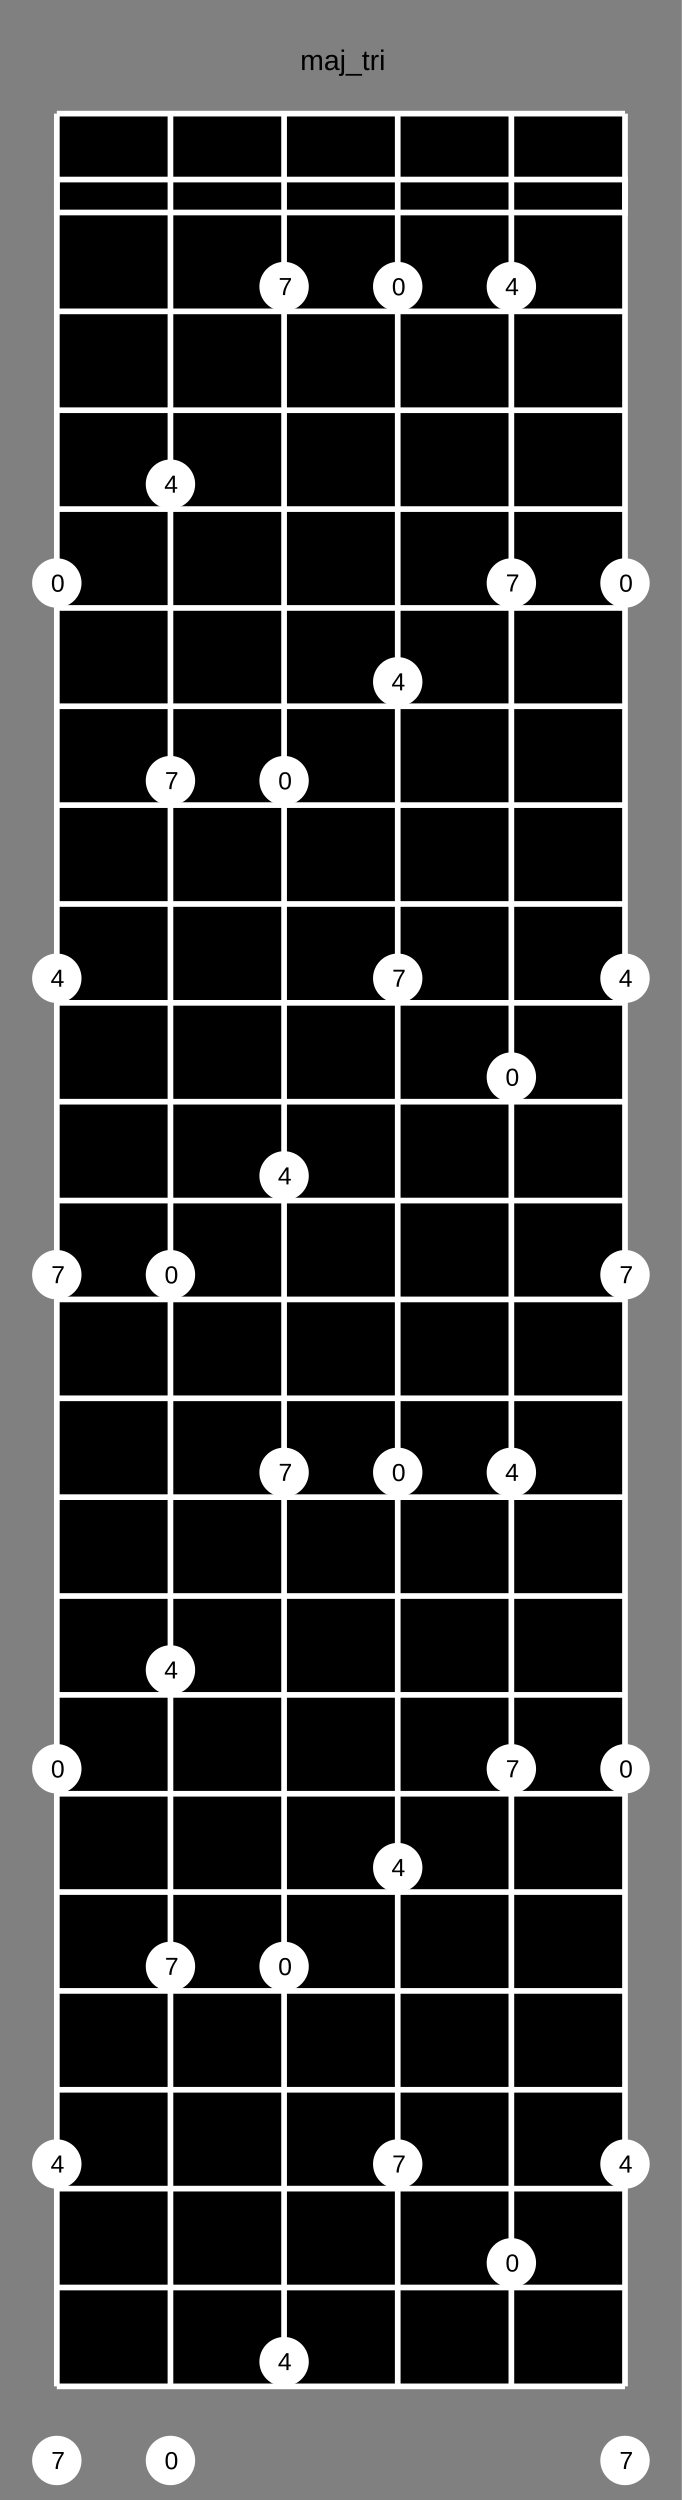
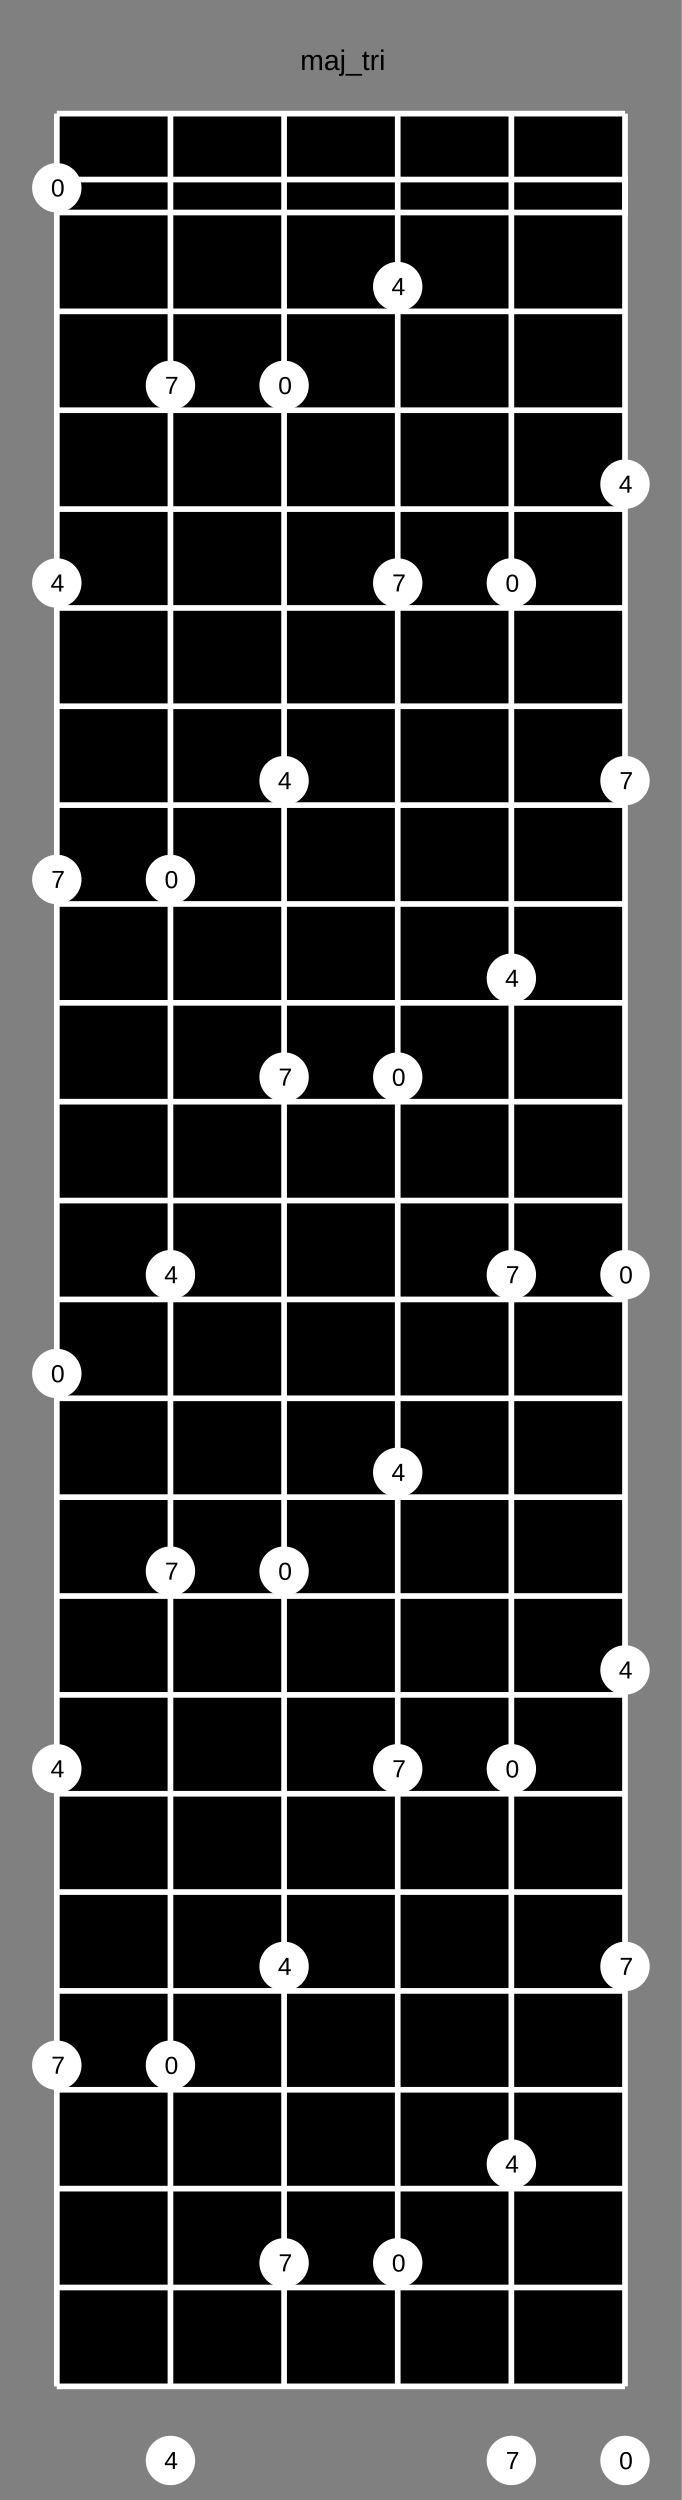
<svg xmlns="http://www.w3.org/2000/svg" xmlns:xlink="http://www.w3.org/1999/xlink" width="240pt" height="880pt" viewBox="0 0 240 880" version="1.1">
  <defs>
    <g>
      <symbol overflow="visible" id="glyph0-0">
        <path style="stroke:none;" d="M 1 -6.875 L 6.5 -6.875 L 6.5 0 L 1 0 Z M 1.375 -6.516 L 1.375 -0.375 L 6.125 -0.375 L 6.125 -6.516 Z M 1.375 -6.516 " />
      </symbol>
      <symbol overflow="visible" id="glyph0-1">
        <path style="stroke:none;" d="M 3.75 0 L 3.75 -3.344 C 3.75 -3.852 3.676 -4.207 3.531 -4.406 C 3.395 -4.602 3.145 -4.703 2.781 -4.703 C 2.406 -4.703 2.109 -4.555 1.891 -4.266 C 1.672 -3.984 1.562 -3.582 1.562 -3.062 L 1.562 0 L 0.688 0 L 0.688 -4.156 C 0.688 -4.77 0.68 -5.145 0.672 -5.281 L 1.5 -5.281 C 1.5 -5.27 1.5 -5.227 1.5 -5.156 C 1.508 -5.082 1.516 -5 1.516 -4.906 C 1.523 -4.812 1.531 -4.633 1.531 -4.375 L 1.547 -4.375 C 1.734 -4.75 1.945 -5.008 2.188 -5.156 C 2.438 -5.301 2.738 -5.375 3.094 -5.375 C 3.488 -5.375 3.801 -5.297 4.031 -5.141 C 4.27 -4.984 4.438 -4.727 4.531 -4.375 L 4.547 -4.375 C 4.723 -4.727 4.941 -4.984 5.203 -5.141 C 5.461 -5.297 5.773 -5.375 6.141 -5.375 C 6.672 -5.375 7.055 -5.227 7.297 -4.938 C 7.547 -4.656 7.672 -4.18 7.672 -3.516 L 7.672 0 L 6.797 0 L 6.797 -3.344 C 6.797 -3.852 6.723 -4.207 6.578 -4.406 C 6.441 -4.602 6.191 -4.703 5.828 -4.703 C 5.453 -4.703 5.156 -4.555 4.938 -4.266 C 4.727 -3.984 4.625 -3.582 4.625 -3.062 L 4.625 0 Z M 3.75 0 " />
      </symbol>
      <symbol overflow="visible" id="glyph0-2">
        <path style="stroke:none;" d="M 2.016 0.094 C 1.484 0.094 1.082 -0.047 0.812 -0.328 C 0.551 -0.609 0.422 -0.988 0.422 -1.469 C 0.422 -2.02 0.598 -2.441 0.953 -2.734 C 1.316 -3.023 1.898 -3.18 2.703 -3.203 L 3.891 -3.219 L 3.891 -3.516 C 3.891 -3.941 3.797 -4.25 3.609 -4.438 C 3.43 -4.625 3.148 -4.719 2.766 -4.719 C 2.367 -4.719 2.078 -4.648 1.891 -4.516 C 1.711 -4.379 1.609 -4.164 1.578 -3.875 L 0.656 -3.953 C 0.812 -4.898 1.52 -5.375 2.781 -5.375 C 3.445 -5.375 3.945 -5.223 4.281 -4.922 C 4.613 -4.617 4.781 -4.18 4.781 -3.609 L 4.781 -1.328 C 4.781 -1.066 4.812 -0.867 4.875 -0.734 C 4.945 -0.609 5.082 -0.547 5.281 -0.547 C 5.363 -0.547 5.457 -0.555 5.562 -0.578 L 5.562 -0.031 C 5.344 0.02 5.117 0.047 4.891 0.047 C 4.555 0.047 4.316 -0.035 4.172 -0.203 C 4.023 -0.379 3.941 -0.648 3.922 -1.016 L 3.891 -1.016 C 3.672 -0.609 3.41 -0.32 3.109 -0.156 C 2.805 0.008 2.441 0.094 2.016 0.094 Z M 2.219 -0.562 C 2.539 -0.562 2.828 -0.633 3.078 -0.781 C 3.328 -0.926 3.523 -1.125 3.672 -1.375 C 3.816 -1.633 3.891 -1.898 3.891 -2.172 L 3.891 -2.609 L 2.938 -2.594 C 2.52 -2.582 2.203 -2.535 1.984 -2.453 C 1.773 -2.379 1.613 -2.258 1.5 -2.094 C 1.383 -1.938 1.328 -1.723 1.328 -1.453 C 1.328 -1.172 1.406 -0.953 1.562 -0.797 C 1.719 -0.641 1.938 -0.562 2.219 -0.562 Z M 2.219 -0.562 " />
      </symbol>
      <symbol overflow="visible" id="glyph0-3">
        <path style="stroke:none;" d="M 0.672 -6.406 L 0.672 -7.25 L 1.547 -7.25 L 1.547 -6.406 Z M 1.547 0.656 C 1.547 1.156 1.445 1.516 1.25 1.734 C 1.062 1.961 0.77 2.078 0.375 2.078 C 0.125 2.078 -0.082 2.062 -0.25 2.031 L -0.25 1.359 L 0.062 1.375 C 0.281 1.375 0.438 1.316 0.531 1.203 C 0.625 1.086 0.672 0.859 0.672 0.516 L 0.672 -5.281 L 1.547 -5.281 Z M 1.547 0.656 " />
      </symbol>
      <symbol overflow="visible" id="glyph0-4">
        <path style="stroke:none;" d="M -0.156 1.984 L -0.156 1.359 L 5.672 1.359 L 5.672 1.984 Z M -0.156 1.984 " />
      </symbol>
      <symbol overflow="visible" id="glyph0-5">
        <path style="stroke:none;" d="M 2.703 -0.047 C 2.41 0.035 2.113 0.078 1.812 0.078 C 1.113 0.078 0.766 -0.32 0.766 -1.125 L 0.766 -4.641 L 0.156 -4.641 L 0.156 -5.281 L 0.797 -5.281 L 1.062 -6.469 L 1.641 -6.469 L 1.641 -5.281 L 2.625 -5.281 L 2.625 -4.641 L 1.641 -4.641 L 1.641 -1.312 C 1.641 -1.051 1.68 -0.867 1.766 -0.766 C 1.848 -0.672 1.992 -0.625 2.203 -0.625 C 2.316 -0.625 2.484 -0.645 2.703 -0.688 Z M 2.703 -0.047 " />
      </symbol>
      <symbol overflow="visible" id="glyph0-6">
        <path style="stroke:none;" d="M 0.688 0 L 0.688 -4.047 C 0.688 -4.422 0.68 -4.832 0.672 -5.281 L 1.5 -5.281 C 1.52 -4.688 1.531 -4.328 1.531 -4.203 L 1.547 -4.203 C 1.691 -4.66 1.852 -4.969 2.031 -5.125 C 2.219 -5.289 2.477 -5.375 2.812 -5.375 C 2.926 -5.375 3.047 -5.359 3.172 -5.328 L 3.172 -4.531 C 3.047 -4.562 2.891 -4.578 2.703 -4.578 C 2.336 -4.578 2.055 -4.422 1.859 -4.109 C 1.672 -3.797 1.578 -3.344 1.578 -2.75 L 1.578 0 Z M 0.688 0 " />
      </symbol>
      <symbol overflow="visible" id="glyph0-7">
        <path style="stroke:none;" d="M 0.672 -6.406 L 0.672 -7.25 L 1.547 -7.25 L 1.547 -6.406 Z M 0.672 0 L 0.672 -5.281 L 1.547 -5.281 L 1.547 0 Z M 0.672 0 " />
      </symbol>
      <symbol overflow="visible" id="glyph1-0">
        <path style="stroke:none;" d="M 0.875 -5.984 L 5.656 -5.984 L 5.656 0 L 0.875 0 Z M 1.188 -5.672 L 1.188 -0.328 L 5.328 -0.328 L 5.328 -5.672 Z M 1.188 -5.672 " />
      </symbol>
      <symbol overflow="visible" id="glyph1-1">
        <path style="stroke:none;" d="M 4.5 -3 C 4.5 -2 4.32 -1.234 3.969 -0.703 C 3.613 -0.18 3.094 0.078 2.406 0.078 C 1.719 0.078 1.203 -0.18 0.859 -0.703 C 0.516 -1.223 0.344 -1.988 0.344 -3 C 0.344 -4.02 0.508 -4.785 0.844 -5.297 C 1.176 -5.816 1.707 -6.078 2.438 -6.078 C 3.145 -6.078 3.664 -5.816 4 -5.297 C 4.332 -4.773 4.5 -4.008 4.5 -3 Z M 3.719 -3 C 3.719 -3.863 3.617 -4.488 3.422 -4.875 C 3.223 -5.258 2.895 -5.453 2.438 -5.453 C 1.969 -5.453 1.629 -5.258 1.422 -4.875 C 1.211 -4.5 1.109 -3.875 1.109 -3 C 1.109 -2.145 1.211 -1.52 1.422 -1.125 C 1.629 -0.738 1.961 -0.547 2.422 -0.547 C 2.867 -0.547 3.195 -0.742 3.406 -1.141 C 3.613 -1.547 3.719 -2.164 3.719 -3 Z M 3.719 -3 " />
      </symbol>
      <symbol overflow="visible" id="glyph1-2">
        <path style="stroke:none;" d="M 3.75 -1.359 L 3.75 0 L 3.016 0 L 3.016 -1.359 L 0.203 -1.359 L 0.203 -1.953 L 2.938 -5.984 L 3.75 -5.984 L 3.75 -1.953 L 4.578 -1.953 L 4.578 -1.359 Z M 3.016 -5.125 C 3.016 -5.102 2.977 -5.023 2.906 -4.891 C 2.832 -4.766 2.773 -4.676 2.734 -4.625 L 1.203 -2.359 L 0.969 -2.047 L 0.906 -1.953 L 3.016 -1.953 Z M 3.016 -5.125 " />
      </symbol>
      <symbol overflow="visible" id="glyph1-3">
        <path style="stroke:none;" d="M 4.406 -5.375 C 3.789 -4.438 3.359 -3.703 3.109 -3.172 C 2.859 -2.641 2.664 -2.113 2.531 -1.594 C 2.406 -1.082 2.344 -0.551 2.344 0 L 1.547 0 C 1.547 -0.758 1.707 -1.562 2.031 -2.406 C 2.363 -3.258 2.906 -4.238 3.656 -5.344 L 0.453 -5.344 L 0.453 -5.984 L 4.406 -5.984 Z M 4.406 -5.375 " />
      </symbol>
    </g>
  </defs>
  <g id="surface56">
    <path style=" stroke:none;fill-rule:nonzero;fill:rgb(50%,50%,50%);fill-opacity:1;" d="M 0 0 L 240 0 L 240 880 L 0 880 Z M 0 0 " />
    <g style="fill:rgb(0%,0%,0%);fill-opacity:1;">
      <use xlink:href="#glyph0-1" x="105.668" y="24.66" />
      <use xlink:href="#glyph0-2" x="113.998" y="24.66" />
      <use xlink:href="#glyph0-3" x="119.56" y="24.66" />
      <use xlink:href="#glyph0-4" x="121.781" y="24.66" />
      <use xlink:href="#glyph0-5" x="127.343" y="24.66" />
      <use xlink:href="#glyph0-6" x="130.121" y="24.66" />
      <use xlink:href="#glyph0-7" x="133.451" y="24.66" />
    </g>
    <path style=" stroke:none;fill-rule:nonzero;fill:rgb(0%,0%,0%);fill-opacity:1;" d="M 20 40 L 220 40 L 220 840 L 20 840 Z M 20 40 " />
    <path style="fill:none;stroke-width:0.01;stroke-linecap:butt;stroke-linejoin:miter;stroke:rgb(100%,100%,100%);stroke-opacity:1;stroke-miterlimit:10;" d="M 0 0.116 L 1 0.116 L 1 0.174 L 0 0.174 Z M 0 0 L 1 0 M 0 0.174 L 1 0.174 M 0 0.348 L 1 0.348 M 0 0.522 L 1 0.522 M 0 0.696 L 1 0.696 M 0 0.87 L 1 0.87 M 0 1.043 L 1 1.043 M 0 1.217 L 1 1.217 M 0 1.391 L 1 1.391 M 0 1.565 L 1 1.565 M 0 1.739 L 1 1.739 M 0 1.913 L 1 1.913 M 0 2.087 L 1 2.087 M 0 2.261 L 1 2.261 M 0 2.435 L 1 2.435 M 0 2.609 L 1 2.609 M 0 2.783 L 1 2.783 M 0 2.957 L 1 2.957 M 0 3.13 L 1 3.13 M 0 3.304 L 1 3.304 M 0 3.478 L 1 3.478 M 0 3.652 L 1 3.652 M 0 3.826 L 1 3.826 M 0 4 L 1 4 " transform="matrix(200,0,0,200,20,40)" />
    <path style="fill:none;stroke-width:0.01;stroke-linecap:butt;stroke-linejoin:miter;stroke:rgb(100%,100%,100%);stroke-opacity:1;stroke-miterlimit:10;" d="M 0 0 L 0 4 M 0.2 0 L 0.2 4 M 0.4 0 L 0.4 4 M 0.6 0 L 0.6 4 M 0.8 0 L 0.8 4 M 1 0 L 1 4 " transform="matrix(200,0,0,200,20,40)" />
-     <path style=" stroke:none;fill-rule:nonzero;fill:rgb(100%,100%,100%);fill-opacity:1;" d="M 28.695 205.219 C 28.695 210.02 24.801 213.914 20 213.914 C 15.199 213.914 11.305 210.02 11.305 205.219 C 11.305 200.414 15.199 196.523 20 196.523 C 24.801 196.523 28.695 200.414 28.695 205.219 " />
-     <g style="fill:rgb(0%,0%,0%);fill-opacity:1;">
-       <use xlink:href="#glyph1-1" x="17.922" y="208.297" />
-     </g>
-     <path style=" stroke:none;fill-rule:nonzero;fill:rgb(100%,100%,100%);fill-opacity:1;" d="M 22.758 208.297 L 28.695 622.609 C 28.695 627.41 24.801 631.305 20 631.305 C 15.199 631.305 11.305 627.41 11.305 622.609 C 11.305 617.805 15.199 613.914 20 613.914 C 24.801 613.914 28.695 617.805 28.695 622.609 " />
-     <g style="fill:rgb(0%,0%,0%);fill-opacity:1;">
-       <use xlink:href="#glyph1-1" x="17.922" y="625.688" />
-     </g>
-     <path style=" stroke:none;fill-rule:nonzero;fill:rgb(100%,100%,100%);fill-opacity:1;" d="M 22.758 625.688 L 68.695 448.695 C 68.695 453.5 64.801 457.391 60 457.391 C 55.199 457.391 51.305 453.5 51.305 448.695 C 51.305 443.895 55.199 440 60 440 C 64.801 440 68.695 443.895 68.695 448.695 " />
-     <g style="fill:rgb(0%,0%,0%);fill-opacity:1;">
-       <use xlink:href="#glyph1-1" x="57.922" y="451.773" />
-     </g>
-     <path style=" stroke:none;fill-rule:nonzero;fill:rgb(100%,100%,100%);fill-opacity:1;" d="M 62.758 451.773 L 68.695 866.086 C 68.695 870.891 64.801 874.781 60 874.781 C 55.199 874.781 51.305 870.891 51.305 866.086 C 51.305 861.285 55.199 857.391 60 857.391 C 64.801 857.391 68.695 861.285 68.695 866.086 " />
-     <g style="fill:rgb(0%,0%,0%);fill-opacity:1;">
-       <use xlink:href="#glyph1-1" x="57.922" y="869.164" />
-     </g>
-     <path style=" stroke:none;fill-rule:nonzero;fill:rgb(100%,100%,100%);fill-opacity:1;" d="M 62.758 869.164 L 108.695 274.781 C 108.695 279.586 104.801 283.477 100 283.477 C 95.199 283.477 91.305 279.586 91.305 274.781 C 91.305 269.98 95.199 266.086 100 266.086 C 104.801 266.086 108.695 269.98 108.695 274.781 " />
-     <g style="fill:rgb(0%,0%,0%);fill-opacity:1;">
-       <use xlink:href="#glyph1-1" x="97.922" y="277.859" />
-     </g>
-     <path style=" stroke:none;fill-rule:nonzero;fill:rgb(100%,100%,100%);fill-opacity:1;" d="M 102.758 277.859 L 108.695 692.176 C 108.695 696.977 104.801 700.871 100 700.871 C 95.199 700.871 91.305 696.977 91.305 692.176 C 91.305 687.371 95.199 683.477 100 683.477 C 104.801 683.477 108.695 687.371 108.695 692.176 " />
-     <g style="fill:rgb(0%,0%,0%);fill-opacity:1;">
-       <use xlink:href="#glyph1-1" x="97.922" y="695.254" />
-     </g>
-     <path style=" stroke:none;fill-rule:nonzero;fill:rgb(100%,100%,100%);fill-opacity:1;" d="M 102.758 695.254 L 148.695 100.871 C 148.695 105.672 144.801 109.566 140 109.566 C 135.199 109.566 131.305 105.672 131.305 100.871 C 131.305 96.066 135.199 92.176 140 92.176 C 144.801 92.176 148.695 96.066 148.695 100.871 " />
-     <g style="fill:rgb(0%,0%,0%);fill-opacity:1;">
-       <use xlink:href="#glyph1-1" x="137.922" y="103.949" />
-     </g>
-     <path style=" stroke:none;fill-rule:nonzero;fill:rgb(100%,100%,100%);fill-opacity:1;" d="M 142.758 103.949 L 148.695 518.262 C 148.695 523.062 144.801 526.957 140 526.957 C 135.199 526.957 131.305 523.062 131.305 518.262 C 131.305 513.457 135.199 509.566 140 509.566 C 144.801 509.566 148.695 513.457 148.695 518.262 " />
-     <g style="fill:rgb(0%,0%,0%);fill-opacity:1;">
-       <use xlink:href="#glyph1-1" x="137.922" y="521.34" />
-     </g>
-     <path style=" stroke:none;fill-rule:nonzero;fill:rgb(100%,100%,100%);fill-opacity:1;" d="M 142.758 521.34 L 188.695 379.129 C 188.695 383.934 184.801 387.824 180 387.824 C 175.199 387.824 171.305 383.934 171.305 379.129 C 171.305 374.328 175.199 370.434 180 370.434 C 184.801 370.434 188.695 374.328 188.695 379.129 " />
-     <g style="fill:rgb(0%,0%,0%);fill-opacity:1;">
-       <use xlink:href="#glyph1-1" x="177.922" y="382.207" />
-     </g>
-     <path style=" stroke:none;fill-rule:nonzero;fill:rgb(100%,100%,100%);fill-opacity:1;" d="M 182.758 382.207 L 188.695 796.523 C 188.695 801.324 184.801 805.219 180 805.219 C 175.199 805.219 171.305 801.324 171.305 796.523 C 171.305 791.719 175.199 787.824 180 787.824 C 184.801 787.824 188.695 791.719 188.695 796.523 " />
-     <g style="fill:rgb(0%,0%,0%);fill-opacity:1;">
-       <use xlink:href="#glyph1-1" x="177.922" y="799.602" />
-     </g>
-     <path style=" stroke:none;fill-rule:nonzero;fill:rgb(100%,100%,100%);fill-opacity:1;" d="M 182.758 799.602 L 228.695 205.219 C 228.695 210.02 224.801 213.914 220 213.914 C 215.199 213.914 211.305 210.02 211.305 205.219 C 211.305 200.414 215.199 196.523 220 196.523 C 224.801 196.523 228.695 200.414 228.695 205.219 " />
-     <g style="fill:rgb(0%,0%,0%);fill-opacity:1;">
-       <use xlink:href="#glyph1-1" x="217.922" y="208.297" />
-     </g>
-     <path style=" stroke:none;fill-rule:nonzero;fill:rgb(100%,100%,100%);fill-opacity:1;" d="M 222.758 208.297 L 228.695 622.609 C 228.695 627.41 224.801 631.305 220 631.305 C 215.199 631.305 211.305 627.41 211.305 622.609 C 211.305 617.805 215.199 613.914 220 613.914 C 224.801 613.914 228.695 617.805 228.695 622.609 " />
-     <g style="fill:rgb(0%,0%,0%);fill-opacity:1;">
-       <use xlink:href="#glyph1-1" x="217.922" y="625.688" />
-     </g>
-     <path style=" stroke:none;fill-rule:nonzero;fill:rgb(100%,100%,100%);fill-opacity:1;" d="M 222.758 625.688 L 28.695 344.348 C 28.695 349.148 24.801 353.043 20 353.043 C 15.199 353.043 11.305 349.148 11.305 344.348 C 11.305 339.547 15.199 335.652 20 335.652 C 24.801 335.652 28.695 339.547 28.695 344.348 " />
-     <g style="fill:rgb(0%,0%,0%);fill-opacity:1;">
-       <use xlink:href="#glyph1-2" x="17.809" y="347.34" />
-     </g>
-     <path style=" stroke:none;fill-rule:nonzero;fill:rgb(100%,100%,100%);fill-opacity:1;" d="M 22.645 347.34 L 28.695 761.738 C 28.695 766.543 24.801 770.434 20 770.434 C 15.199 770.434 11.305 766.543 11.305 761.738 C 11.305 756.938 15.199 753.043 20 753.043 C 24.801 753.043 28.695 756.938 28.695 761.738 " />
-     <g style="fill:rgb(0%,0%,0%);fill-opacity:1;">
-       <use xlink:href="#glyph1-2" x="17.809" y="764.73" />
-     </g>
-     <path style=" stroke:none;fill-rule:nonzero;fill:rgb(100%,100%,100%);fill-opacity:1;" d="M 22.645 764.73 L 68.695 170.434 C 68.695 175.238 64.801 179.129 60 179.129 C 55.199 179.129 51.305 175.238 51.305 170.434 C 51.305 165.633 55.199 161.738 60 161.738 C 64.801 161.738 68.695 165.633 68.695 170.434 " />
-     <g style="fill:rgb(0%,0%,0%);fill-opacity:1;">
-       <use xlink:href="#glyph1-2" x="57.809" y="173.426" />
-     </g>
-     <path style=" stroke:none;fill-rule:nonzero;fill:rgb(100%,100%,100%);fill-opacity:1;" d="M 62.645 173.426 L 68.695 587.824 C 68.695 592.629 64.801 596.523 60 596.523 C 55.199 596.523 51.305 592.629 51.305 587.824 C 51.305 583.023 55.199 579.129 60 579.129 C 64.801 579.129 68.695 583.023 68.695 587.824 " />
-     <g style="fill:rgb(0%,0%,0%);fill-opacity:1;">
-       <use xlink:href="#glyph1-2" x="57.809" y="590.816" />
-     </g>
-     <path style=" stroke:none;fill-rule:nonzero;fill:rgb(100%,100%,100%);fill-opacity:1;" d="M 62.645 590.816 L 108.695 413.914 C 108.695 418.715 104.801 422.609 100 422.609 C 95.199 422.609 91.305 418.715 91.305 413.914 C 91.305 409.109 95.199 405.219 100 405.219 C 104.801 405.219 108.695 409.109 108.695 413.914 " />
-     <g style="fill:rgb(0%,0%,0%);fill-opacity:1;">
-       <use xlink:href="#glyph1-2" x="97.809" y="416.906" />
-     </g>
-     <path style=" stroke:none;fill-rule:nonzero;fill:rgb(100%,100%,100%);fill-opacity:1;" d="M 102.645 416.906 L 108.695 831.305 C 108.695 836.105 104.801 840 100 840 C 95.199 840 91.305 836.105 91.305 831.305 C 91.305 826.5 95.199 822.609 100 822.609 C 104.801 822.609 108.695 826.5 108.695 831.305 " />
-     <g style="fill:rgb(0%,0%,0%);fill-opacity:1;">
-       <use xlink:href="#glyph1-2" x="97.809" y="834.297" />
-     </g>
-     <path style=" stroke:none;fill-rule:nonzero;fill:rgb(100%,100%,100%);fill-opacity:1;" d="M 102.645 834.297 L 148.695 240 C 148.695 244.801 144.801 248.695 140 248.695 C 135.199 248.695 131.305 244.801 131.305 240 C 131.305 235.199 135.199 231.305 140 231.305 C 144.801 231.305 148.695 235.199 148.695 240 " />
-     <g style="fill:rgb(0%,0%,0%);fill-opacity:1;">
-       <use xlink:href="#glyph1-2" x="137.809" y="242.992" />
-     </g>
-     <path style=" stroke:none;fill-rule:nonzero;fill:rgb(100%,100%,100%);fill-opacity:1;" d="M 142.645 242.992 L 148.695 657.391 C 148.695 662.195 144.801 666.086 140 666.086 C 135.199 666.086 131.305 662.195 131.305 657.391 C 131.305 652.59 135.199 648.695 140 648.695 C 144.801 648.695 148.695 652.59 148.695 657.391 " />
-     <g style="fill:rgb(0%,0%,0%);fill-opacity:1;">
-       <use xlink:href="#glyph1-2" x="137.809" y="660.383" />
-     </g>
-     <path style=" stroke:none;fill-rule:nonzero;fill:rgb(100%,100%,100%);fill-opacity:1;" d="M 142.645 660.383 L 188.695 100.871 C 188.695 105.672 184.801 109.566 180 109.566 C 175.199 109.566 171.305 105.672 171.305 100.871 C 171.305 96.066 175.199 92.176 180 92.176 C 184.801 92.176 188.695 96.066 188.695 100.871 " />
-     <g style="fill:rgb(0%,0%,0%);fill-opacity:1;">
-       <use xlink:href="#glyph1-2" x="177.809" y="103.859" />
-     </g>
-     <path style=" stroke:none;fill-rule:nonzero;fill:rgb(100%,100%,100%);fill-opacity:1;" d="M 182.645 103.859 L 188.695 518.262 C 188.695 523.062 184.801 526.957 180 526.957 C 175.199 526.957 171.305 523.062 171.305 518.262 C 171.305 513.457 175.199 509.566 180 509.566 C 184.801 509.566 188.695 513.457 188.695 518.262 " />
-     <g style="fill:rgb(0%,0%,0%);fill-opacity:1;">
-       <use xlink:href="#glyph1-2" x="177.809" y="521.254" />
-     </g>
-     <path style=" stroke:none;fill-rule:nonzero;fill:rgb(100%,100%,100%);fill-opacity:1;" d="M 182.645 521.254 L 228.695 344.348 C 228.695 349.148 224.801 353.043 220 353.043 C 215.199 353.043 211.305 349.148 211.305 344.348 C 211.305 339.547 215.199 335.652 220 335.652 C 224.801 335.652 228.695 339.547 228.695 344.348 " />
-     <g style="fill:rgb(0%,0%,0%);fill-opacity:1;">
-       <use xlink:href="#glyph1-2" x="217.809" y="347.34" />
-     </g>
-     <path style=" stroke:none;fill-rule:nonzero;fill:rgb(100%,100%,100%);fill-opacity:1;" d="M 222.645 347.34 L 228.695 761.738 C 228.695 766.543 224.801 770.434 220 770.434 C 215.199 770.434 211.305 766.543 211.305 761.738 C 211.305 756.938 215.199 753.043 220 753.043 C 224.801 753.043 228.695 756.938 228.695 761.738 " />
-     <g style="fill:rgb(0%,0%,0%);fill-opacity:1;">
-       <use xlink:href="#glyph1-2" x="217.809" y="764.73" />
-     </g>
-     <path style=" stroke:none;fill-rule:nonzero;fill:rgb(100%,100%,100%);fill-opacity:1;" d="M 222.645 764.73 L 28.695 448.695 C 28.695 453.5 24.801 457.391 20 457.391 C 15.199 457.391 11.305 453.5 11.305 448.695 C 11.305 443.895 15.199 440 20 440 C 24.801 440 28.695 443.895 28.695 448.695 " />
-     <g style="fill:rgb(0%,0%,0%);fill-opacity:1;">
-       <use xlink:href="#glyph1-3" x="18.023" y="451.688" />
-     </g>
-     <path style=" stroke:none;fill-rule:nonzero;fill:rgb(100%,100%,100%);fill-opacity:1;" d="M 22.859 451.688 L 28.695 866.086 C 28.695 870.891 24.801 874.781 20 874.781 C 15.199 874.781 11.305 870.891 11.305 866.086 C 11.305 861.285 15.199 857.391 20 857.391 C 24.801 857.391 28.695 861.285 28.695 866.086 " />
-     <g style="fill:rgb(0%,0%,0%);fill-opacity:1;">
-       <use xlink:href="#glyph1-3" x="18.023" y="869.078" />
-     </g>
-     <path style=" stroke:none;fill-rule:nonzero;fill:rgb(100%,100%,100%);fill-opacity:1;" d="M 22.859 869.078 L 68.695 274.781 C 68.695 279.586 64.801 283.477 60 283.477 C 55.199 283.477 51.305 279.586 51.305 274.781 C 51.305 269.98 55.199 266.086 60 266.086 C 64.801 266.086 68.695 269.98 68.695 274.781 " />
-     <g style="fill:rgb(0%,0%,0%);fill-opacity:1;">
-       <use xlink:href="#glyph1-3" x="58.023" y="277.773" />
-     </g>
-     <path style=" stroke:none;fill-rule:nonzero;fill:rgb(100%,100%,100%);fill-opacity:1;" d="M 62.859 277.773 L 68.695 692.176 C 68.695 696.977 64.801 700.871 60 700.871 C 55.199 700.871 51.305 696.977 51.305 692.176 C 51.305 687.371 55.199 683.477 60 683.477 C 64.801 683.477 68.695 687.371 68.695 692.176 " />
-     <g style="fill:rgb(0%,0%,0%);fill-opacity:1;">
-       <use xlink:href="#glyph1-3" x="58.023" y="695.164" />
-     </g>
-     <path style=" stroke:none;fill-rule:nonzero;fill:rgb(100%,100%,100%);fill-opacity:1;" d="M 62.859 695.164 L 108.695 100.871 C 108.695 105.672 104.801 109.566 100 109.566 C 95.199 109.566 91.305 105.672 91.305 100.871 C 91.305 96.066 95.199 92.176 100 92.176 C 104.801 92.176 108.695 96.066 108.695 100.871 " />
-     <g style="fill:rgb(0%,0%,0%);fill-opacity:1;">
-       <use xlink:href="#glyph1-3" x="98.023" y="103.859" />
-     </g>
-     <path style=" stroke:none;fill-rule:nonzero;fill:rgb(100%,100%,100%);fill-opacity:1;" d="M 102.859 103.859 L 108.695 518.262 C 108.695 523.062 104.801 526.957 100 526.957 C 95.199 526.957 91.305 523.062 91.305 518.262 C 91.305 513.457 95.199 509.566 100 509.566 C 104.801 509.566 108.695 513.457 108.695 518.262 " />
-     <g style="fill:rgb(0%,0%,0%);fill-opacity:1;">
-       <use xlink:href="#glyph1-3" x="98.023" y="521.254" />
-     </g>
-     <path style=" stroke:none;fill-rule:nonzero;fill:rgb(100%,100%,100%);fill-opacity:1;" d="M 102.859 521.254 L 148.695 344.348 C 148.695 349.148 144.801 353.043 140 353.043 C 135.199 353.043 131.305 349.148 131.305 344.348 C 131.305 339.547 135.199 335.652 140 335.652 C 144.801 335.652 148.695 339.547 148.695 344.348 " />
-     <g style="fill:rgb(0%,0%,0%);fill-opacity:1;">
-       <use xlink:href="#glyph1-3" x="138.023" y="347.34" />
-     </g>
-     <path style=" stroke:none;fill-rule:nonzero;fill:rgb(100%,100%,100%);fill-opacity:1;" d="M 142.859 347.34 L 148.695 761.738 C 148.695 766.543 144.801 770.434 140 770.434 C 135.199 770.434 131.305 766.543 131.305 761.738 C 131.305 756.938 135.199 753.043 140 753.043 C 144.801 753.043 148.695 756.938 148.695 761.738 " />
-     <g style="fill:rgb(0%,0%,0%);fill-opacity:1;">
-       <use xlink:href="#glyph1-3" x="138.023" y="764.73" />
-     </g>
-     <path style=" stroke:none;fill-rule:nonzero;fill:rgb(100%,100%,100%);fill-opacity:1;" d="M 142.859 764.73 L 188.695 205.219 C 188.695 210.02 184.801 213.914 180 213.914 C 175.199 213.914 171.305 210.02 171.305 205.219 C 171.305 200.414 175.199 196.523 180 196.523 C 184.801 196.523 188.695 200.414 188.695 205.219 " />
-     <g style="fill:rgb(0%,0%,0%);fill-opacity:1;">
-       <use xlink:href="#glyph1-3" x="178.023" y="208.207" />
-     </g>
-     <path style=" stroke:none;fill-rule:nonzero;fill:rgb(100%,100%,100%);fill-opacity:1;" d="M 182.859 208.207 L 188.695 622.609 C 188.695 627.41 184.801 631.305 180 631.305 C 175.199 631.305 171.305 627.41 171.305 622.609 C 171.305 617.805 175.199 613.914 180 613.914 C 184.801 613.914 188.695 617.805 188.695 622.609 " />
-     <g style="fill:rgb(0%,0%,0%);fill-opacity:1;">
-       <use xlink:href="#glyph1-3" x="178.023" y="625.602" />
-     </g>
-     <path style=" stroke:none;fill-rule:nonzero;fill:rgb(100%,100%,100%);fill-opacity:1;" d="M 182.859 625.602 L 228.695 448.695 C 228.695 453.5 224.801 457.391 220 457.391 C 215.199 457.391 211.305 453.5 211.305 448.695 C 211.305 443.895 215.199 440 220 440 C 224.801 440 228.695 443.895 228.695 448.695 " />
-     <g style="fill:rgb(0%,0%,0%);fill-opacity:1;">
-       <use xlink:href="#glyph1-3" x="218.023" y="451.688" />
-     </g>
-     <path style=" stroke:none;fill-rule:nonzero;fill:rgb(100%,100%,100%);fill-opacity:1;" d="M 222.859 451.688 L 228.695 866.086 C 228.695 870.891 224.801 874.781 220 874.781 C 215.199 874.781 211.305 870.891 211.305 866.086 C 211.305 861.285 215.199 857.391 220 857.391 C 224.801 857.391 228.695 861.285 228.695 866.086 " />
-     <g style="fill:rgb(0%,0%,0%);fill-opacity:1;">
-       <use xlink:href="#glyph1-3" x="218.023" y="869.078" />
+     <path style=" stroke:none;fill-rule:nonzero;fill:rgb(100%,100%,100%);fill-opacity:1;" d="M 28.695 66.086 C 28.695 70.891 24.801 74.781 20 74.781 C 15.199 74.781 11.305 70.891 11.305 66.086 C 11.305 61.285 15.199 57.391 20 57.391 C 24.801 57.391 28.695 61.285 28.695 66.086 " />
+     <g style="fill:rgb(0%,0%,0%);fill-opacity:1;">
+       <use xlink:href="#glyph1-1" x="17.922" y="69.164" />
+     </g>
+     <path style=" stroke:none;fill-rule:nonzero;fill:rgb(100%,100%,100%);fill-opacity:1;" d="M 22.758 69.164 L 28.695 483.477 C 28.695 488.281 24.801 492.176 20 492.176 C 15.199 492.176 11.305 488.281 11.305 483.477 C 11.305 478.676 15.199 474.781 20 474.781 C 24.801 474.781 28.695 478.676 28.695 483.477 " />
+     <g style="fill:rgb(0%,0%,0%);fill-opacity:1;">
+       <use xlink:href="#glyph1-1" x="17.922" y="486.555" />
+     </g>
+     <path style=" stroke:none;fill-rule:nonzero;fill:rgb(100%,100%,100%);fill-opacity:1;" d="M 22.758 486.555 L 68.695 309.566 C 68.695 314.367 64.801 318.262 60 318.262 C 55.199 318.262 51.305 314.367 51.305 309.566 C 51.305 304.762 55.199 300.871 60 300.871 C 64.801 300.871 68.695 304.762 68.695 309.566 " />
+     <g style="fill:rgb(0%,0%,0%);fill-opacity:1;">
+       <use xlink:href="#glyph1-1" x="57.922" y="312.645" />
+     </g>
+     <path style=" stroke:none;fill-rule:nonzero;fill:rgb(100%,100%,100%);fill-opacity:1;" d="M 62.758 312.645 L 68.695 726.957 C 68.695 731.758 64.801 735.652 60 735.652 C 55.199 735.652 51.305 731.758 51.305 726.957 C 51.305 722.152 55.199 718.262 60 718.262 C 64.801 718.262 68.695 722.152 68.695 726.957 " />
+     <g style="fill:rgb(0%,0%,0%);fill-opacity:1;">
+       <use xlink:href="#glyph1-1" x="57.922" y="730.035" />
+     </g>
+     <path style=" stroke:none;fill-rule:nonzero;fill:rgb(100%,100%,100%);fill-opacity:1;" d="M 62.758 730.035 L 108.695 135.652 C 108.695 140.453 104.801 144.348 100 144.348 C 95.199 144.348 91.305 140.453 91.305 135.652 C 91.305 130.852 95.199 126.957 100 126.957 C 104.801 126.957 108.695 130.852 108.695 135.652 " />
+     <g style="fill:rgb(0%,0%,0%);fill-opacity:1;">
+       <use xlink:href="#glyph1-1" x="97.922" y="138.73" />
+     </g>
+     <path style=" stroke:none;fill-rule:nonzero;fill:rgb(100%,100%,100%);fill-opacity:1;" d="M 102.758 138.73 L 108.695 553.043 C 108.695 557.848 104.801 561.738 100 561.738 C 95.199 561.738 91.305 557.848 91.305 553.043 C 91.305 548.242 95.199 544.348 100 544.348 C 104.801 544.348 108.695 548.242 108.695 553.043 " />
+     <g style="fill:rgb(0%,0%,0%);fill-opacity:1;">
+       <use xlink:href="#glyph1-1" x="97.922" y="556.121" />
+     </g>
+     <path style=" stroke:none;fill-rule:nonzero;fill:rgb(100%,100%,100%);fill-opacity:1;" d="M 102.758 556.121 L 148.695 379.129 C 148.695 383.934 144.801 387.824 140 387.824 C 135.199 387.824 131.305 383.934 131.305 379.129 C 131.305 374.328 135.199 370.434 140 370.434 C 144.801 370.434 148.695 374.328 148.695 379.129 " />
+     <g style="fill:rgb(0%,0%,0%);fill-opacity:1;">
+       <use xlink:href="#glyph1-1" x="137.922" y="382.207" />
+     </g>
+     <path style=" stroke:none;fill-rule:nonzero;fill:rgb(100%,100%,100%);fill-opacity:1;" d="M 142.758 382.207 L 148.695 796.523 C 148.695 801.324 144.801 805.219 140 805.219 C 135.199 805.219 131.305 801.324 131.305 796.523 C 131.305 791.719 135.199 787.824 140 787.824 C 144.801 787.824 148.695 791.719 148.695 796.523 " />
+     <g style="fill:rgb(0%,0%,0%);fill-opacity:1;">
+       <use xlink:href="#glyph1-1" x="137.922" y="799.602" />
+     </g>
+     <path style=" stroke:none;fill-rule:nonzero;fill:rgb(100%,100%,100%);fill-opacity:1;" d="M 142.758 799.602 L 188.695 205.219 C 188.695 210.02 184.801 213.914 180 213.914 C 175.199 213.914 171.305 210.02 171.305 205.219 C 171.305 200.414 175.199 196.523 180 196.523 C 184.801 196.523 188.695 200.414 188.695 205.219 " />
+     <g style="fill:rgb(0%,0%,0%);fill-opacity:1;">
+       <use xlink:href="#glyph1-1" x="177.922" y="208.297" />
+     </g>
+     <path style=" stroke:none;fill-rule:nonzero;fill:rgb(100%,100%,100%);fill-opacity:1;" d="M 182.758 208.297 L 188.695 622.609 C 188.695 627.41 184.801 631.305 180 631.305 C 175.199 631.305 171.305 627.41 171.305 622.609 C 171.305 617.805 175.199 613.914 180 613.914 C 184.801 613.914 188.695 617.805 188.695 622.609 " />
+     <g style="fill:rgb(0%,0%,0%);fill-opacity:1;">
+       <use xlink:href="#glyph1-1" x="177.922" y="625.688" />
+     </g>
+     <path style=" stroke:none;fill-rule:nonzero;fill:rgb(100%,100%,100%);fill-opacity:1;" d="M 182.758 625.688 L 228.695 448.695 C 228.695 453.5 224.801 457.391 220 457.391 C 215.199 457.391 211.305 453.5 211.305 448.695 C 211.305 443.895 215.199 440 220 440 C 224.801 440 228.695 443.895 228.695 448.695 " />
+     <g style="fill:rgb(0%,0%,0%);fill-opacity:1;">
+       <use xlink:href="#glyph1-1" x="217.922" y="451.773" />
+     </g>
+     <path style=" stroke:none;fill-rule:nonzero;fill:rgb(100%,100%,100%);fill-opacity:1;" d="M 222.758 451.773 L 228.695 866.086 C 228.695 870.891 224.801 874.781 220 874.781 C 215.199 874.781 211.305 870.891 211.305 866.086 C 211.305 861.285 215.199 857.391 220 857.391 C 224.801 857.391 228.695 861.285 228.695 866.086 " />
+     <g style="fill:rgb(0%,0%,0%);fill-opacity:1;">
+       <use xlink:href="#glyph1-1" x="217.922" y="869.164" />
+     </g>
+     <path style=" stroke:none;fill-rule:nonzero;fill:rgb(100%,100%,100%);fill-opacity:1;" d="M 222.758 869.164 L 28.695 205.219 C 28.695 210.02 24.801 213.914 20 213.914 C 15.199 213.914 11.305 210.02 11.305 205.219 C 11.305 200.414 15.199 196.523 20 196.523 C 24.801 196.523 28.695 200.414 28.695 205.219 " />
+     <g style="fill:rgb(0%,0%,0%);fill-opacity:1;">
+       <use xlink:href="#glyph1-2" x="17.809" y="208.207" />
+     </g>
+     <path style=" stroke:none;fill-rule:nonzero;fill:rgb(100%,100%,100%);fill-opacity:1;" d="M 22.645 208.207 L 28.695 622.609 C 28.695 627.41 24.801 631.305 20 631.305 C 15.199 631.305 11.305 627.41 11.305 622.609 C 11.305 617.805 15.199 613.914 20 613.914 C 24.801 613.914 28.695 617.805 28.695 622.609 " />
+     <g style="fill:rgb(0%,0%,0%);fill-opacity:1;">
+       <use xlink:href="#glyph1-2" x="17.809" y="625.602" />
+     </g>
+     <path style=" stroke:none;fill-rule:nonzero;fill:rgb(100%,100%,100%);fill-opacity:1;" d="M 22.645 625.602 L 68.695 448.695 C 68.695 453.5 64.801 457.391 60 457.391 C 55.199 457.391 51.305 453.5 51.305 448.695 C 51.305 443.895 55.199 440 60 440 C 64.801 440 68.695 443.895 68.695 448.695 " />
+     <g style="fill:rgb(0%,0%,0%);fill-opacity:1;">
+       <use xlink:href="#glyph1-2" x="57.809" y="451.688" />
+     </g>
+     <path style=" stroke:none;fill-rule:nonzero;fill:rgb(100%,100%,100%);fill-opacity:1;" d="M 62.645 451.688 L 68.695 866.086 C 68.695 870.891 64.801 874.781 60 874.781 C 55.199 874.781 51.305 870.891 51.305 866.086 C 51.305 861.285 55.199 857.391 60 857.391 C 64.801 857.391 68.695 861.285 68.695 866.086 " />
+     <g style="fill:rgb(0%,0%,0%);fill-opacity:1;">
+       <use xlink:href="#glyph1-2" x="57.809" y="869.078" />
+     </g>
+     <path style=" stroke:none;fill-rule:nonzero;fill:rgb(100%,100%,100%);fill-opacity:1;" d="M 62.645 869.078 L 108.695 274.781 C 108.695 279.586 104.801 283.477 100 283.477 C 95.199 283.477 91.305 279.586 91.305 274.781 C 91.305 269.98 95.199 266.086 100 266.086 C 104.801 266.086 108.695 269.98 108.695 274.781 " />
+     <g style="fill:rgb(0%,0%,0%);fill-opacity:1;">
+       <use xlink:href="#glyph1-2" x="97.809" y="277.773" />
+     </g>
+     <path style=" stroke:none;fill-rule:nonzero;fill:rgb(100%,100%,100%);fill-opacity:1;" d="M 102.645 277.773 L 108.695 692.176 C 108.695 696.977 104.801 700.871 100 700.871 C 95.199 700.871 91.305 696.977 91.305 692.176 C 91.305 687.371 95.199 683.477 100 683.477 C 104.801 683.477 108.695 687.371 108.695 692.176 " />
+     <g style="fill:rgb(0%,0%,0%);fill-opacity:1;">
+       <use xlink:href="#glyph1-2" x="97.809" y="695.164" />
+     </g>
+     <path style=" stroke:none;fill-rule:nonzero;fill:rgb(100%,100%,100%);fill-opacity:1;" d="M 102.645 695.164 L 148.695 100.871 C 148.695 105.672 144.801 109.566 140 109.566 C 135.199 109.566 131.305 105.672 131.305 100.871 C 131.305 96.066 135.199 92.176 140 92.176 C 144.801 92.176 148.695 96.066 148.695 100.871 " />
+     <g style="fill:rgb(0%,0%,0%);fill-opacity:1;">
+       <use xlink:href="#glyph1-2" x="137.809" y="103.859" />
+     </g>
+     <path style=" stroke:none;fill-rule:nonzero;fill:rgb(100%,100%,100%);fill-opacity:1;" d="M 142.645 103.859 L 148.695 518.262 C 148.695 523.062 144.801 526.957 140 526.957 C 135.199 526.957 131.305 523.062 131.305 518.262 C 131.305 513.457 135.199 509.566 140 509.566 C 144.801 509.566 148.695 513.457 148.695 518.262 " />
+     <g style="fill:rgb(0%,0%,0%);fill-opacity:1;">
+       <use xlink:href="#glyph1-2" x="137.809" y="521.254" />
+     </g>
+     <path style=" stroke:none;fill-rule:nonzero;fill:rgb(100%,100%,100%);fill-opacity:1;" d="M 142.645 521.254 L 188.695 344.348 C 188.695 349.148 184.801 353.043 180 353.043 C 175.199 353.043 171.305 349.148 171.305 344.348 C 171.305 339.547 175.199 335.652 180 335.652 C 184.801 335.652 188.695 339.547 188.695 344.348 " />
+     <g style="fill:rgb(0%,0%,0%);fill-opacity:1;">
+       <use xlink:href="#glyph1-2" x="177.809" y="347.34" />
+     </g>
+     <path style=" stroke:none;fill-rule:nonzero;fill:rgb(100%,100%,100%);fill-opacity:1;" d="M 182.645 347.34 L 188.695 761.738 C 188.695 766.543 184.801 770.434 180 770.434 C 175.199 770.434 171.305 766.543 171.305 761.738 C 171.305 756.938 175.199 753.043 180 753.043 C 184.801 753.043 188.695 756.938 188.695 761.738 " />
+     <g style="fill:rgb(0%,0%,0%);fill-opacity:1;">
+       <use xlink:href="#glyph1-2" x="177.809" y="764.73" />
+     </g>
+     <path style=" stroke:none;fill-rule:nonzero;fill:rgb(100%,100%,100%);fill-opacity:1;" d="M 182.645 764.73 L 228.695 170.434 C 228.695 175.238 224.801 179.129 220 179.129 C 215.199 179.129 211.305 175.238 211.305 170.434 C 211.305 165.633 215.199 161.738 220 161.738 C 224.801 161.738 228.695 165.633 228.695 170.434 " />
+     <g style="fill:rgb(0%,0%,0%);fill-opacity:1;">
+       <use xlink:href="#glyph1-2" x="217.809" y="173.426" />
+     </g>
+     <path style=" stroke:none;fill-rule:nonzero;fill:rgb(100%,100%,100%);fill-opacity:1;" d="M 222.645 173.426 L 228.695 587.824 C 228.695 592.629 224.801 596.523 220 596.523 C 215.199 596.523 211.305 592.629 211.305 587.824 C 211.305 583.023 215.199 579.129 220 579.129 C 224.801 579.129 228.695 583.023 228.695 587.824 " />
+     <g style="fill:rgb(0%,0%,0%);fill-opacity:1;">
+       <use xlink:href="#glyph1-2" x="217.809" y="590.816" />
+     </g>
+     <path style=" stroke:none;fill-rule:nonzero;fill:rgb(100%,100%,100%);fill-opacity:1;" d="M 222.645 590.816 L 28.695 309.566 C 28.695 314.367 24.801 318.262 20 318.262 C 15.199 318.262 11.305 314.367 11.305 309.566 C 11.305 304.762 15.199 300.871 20 300.871 C 24.801 300.871 28.695 304.762 28.695 309.566 " />
+     <g style="fill:rgb(0%,0%,0%);fill-opacity:1;">
+       <use xlink:href="#glyph1-3" x="18.023" y="312.555" />
+     </g>
+     <path style=" stroke:none;fill-rule:nonzero;fill:rgb(100%,100%,100%);fill-opacity:1;" d="M 22.859 312.555 L 28.695 726.957 C 28.695 731.758 24.801 735.652 20 735.652 C 15.199 735.652 11.305 731.758 11.305 726.957 C 11.305 722.152 15.199 718.262 20 718.262 C 24.801 718.262 28.695 722.152 28.695 726.957 " />
+     <g style="fill:rgb(0%,0%,0%);fill-opacity:1;">
+       <use xlink:href="#glyph1-3" x="18.023" y="729.949" />
+     </g>
+     <path style=" stroke:none;fill-rule:nonzero;fill:rgb(100%,100%,100%);fill-opacity:1;" d="M 22.859 729.949 L 68.695 135.652 C 68.695 140.453 64.801 144.348 60 144.348 C 55.199 144.348 51.305 140.453 51.305 135.652 C 51.305 130.852 55.199 126.957 60 126.957 C 64.801 126.957 68.695 130.852 68.695 135.652 " />
+     <g style="fill:rgb(0%,0%,0%);fill-opacity:1;">
+       <use xlink:href="#glyph1-3" x="58.023" y="138.645" />
+     </g>
+     <path style=" stroke:none;fill-rule:nonzero;fill:rgb(100%,100%,100%);fill-opacity:1;" d="M 62.859 138.645 L 68.695 553.043 C 68.695 557.848 64.801 561.738 60 561.738 C 55.199 561.738 51.305 557.848 51.305 553.043 C 51.305 548.242 55.199 544.348 60 544.348 C 64.801 544.348 68.695 548.242 68.695 553.043 " />
+     <g style="fill:rgb(0%,0%,0%);fill-opacity:1;">
+       <use xlink:href="#glyph1-3" x="58.023" y="556.035" />
+     </g>
+     <path style=" stroke:none;fill-rule:nonzero;fill:rgb(100%,100%,100%);fill-opacity:1;" d="M 62.859 556.035 L 108.695 379.129 C 108.695 383.934 104.801 387.824 100 387.824 C 95.199 387.824 91.305 383.934 91.305 379.129 C 91.305 374.328 95.199 370.434 100 370.434 C 104.801 370.434 108.695 374.328 108.695 379.129 " />
+     <g style="fill:rgb(0%,0%,0%);fill-opacity:1;">
+       <use xlink:href="#glyph1-3" x="98.023" y="382.121" />
+     </g>
+     <path style=" stroke:none;fill-rule:nonzero;fill:rgb(100%,100%,100%);fill-opacity:1;" d="M 102.859 382.121 L 108.695 796.523 C 108.695 801.324 104.801 805.219 100 805.219 C 95.199 805.219 91.305 801.324 91.305 796.523 C 91.305 791.719 95.199 787.824 100 787.824 C 104.801 787.824 108.695 791.719 108.695 796.523 " />
+     <g style="fill:rgb(0%,0%,0%);fill-opacity:1;">
+       <use xlink:href="#glyph1-3" x="98.023" y="799.512" />
+     </g>
+     <path style=" stroke:none;fill-rule:nonzero;fill:rgb(100%,100%,100%);fill-opacity:1;" d="M 102.859 799.512 L 148.695 205.219 C 148.695 210.02 144.801 213.914 140 213.914 C 135.199 213.914 131.305 210.02 131.305 205.219 C 131.305 200.414 135.199 196.523 140 196.523 C 144.801 196.523 148.695 200.414 148.695 205.219 " />
+     <g style="fill:rgb(0%,0%,0%);fill-opacity:1;">
+       <use xlink:href="#glyph1-3" x="138.023" y="208.207" />
+     </g>
+     <path style=" stroke:none;fill-rule:nonzero;fill:rgb(100%,100%,100%);fill-opacity:1;" d="M 142.859 208.207 L 148.695 622.609 C 148.695 627.41 144.801 631.305 140 631.305 C 135.199 631.305 131.305 627.41 131.305 622.609 C 131.305 617.805 135.199 613.914 140 613.914 C 144.801 613.914 148.695 617.805 148.695 622.609 " />
+     <g style="fill:rgb(0%,0%,0%);fill-opacity:1;">
+       <use xlink:href="#glyph1-3" x="138.023" y="625.602" />
+     </g>
+     <path style=" stroke:none;fill-rule:nonzero;fill:rgb(100%,100%,100%);fill-opacity:1;" d="M 142.859 625.602 L 188.695 448.695 C 188.695 453.5 184.801 457.391 180 457.391 C 175.199 457.391 171.305 453.5 171.305 448.695 C 171.305 443.895 175.199 440 180 440 C 184.801 440 188.695 443.895 188.695 448.695 " />
+     <g style="fill:rgb(0%,0%,0%);fill-opacity:1;">
+       <use xlink:href="#glyph1-3" x="178.023" y="451.688" />
+     </g>
+     <path style=" stroke:none;fill-rule:nonzero;fill:rgb(100%,100%,100%);fill-opacity:1;" d="M 182.859 451.688 L 188.695 866.086 C 188.695 870.891 184.801 874.781 180 874.781 C 175.199 874.781 171.305 870.891 171.305 866.086 C 171.305 861.285 175.199 857.391 180 857.391 C 184.801 857.391 188.695 861.285 188.695 866.086 " />
+     <g style="fill:rgb(0%,0%,0%);fill-opacity:1;">
+       <use xlink:href="#glyph1-3" x="178.023" y="869.078" />
+     </g>
+     <path style=" stroke:none;fill-rule:nonzero;fill:rgb(100%,100%,100%);fill-opacity:1;" d="M 182.859 869.078 L 228.695 274.781 C 228.695 279.586 224.801 283.477 220 283.477 C 215.199 283.477 211.305 279.586 211.305 274.781 C 211.305 269.98 215.199 266.086 220 266.086 C 224.801 266.086 228.695 269.98 228.695 274.781 " />
+     <g style="fill:rgb(0%,0%,0%);fill-opacity:1;">
+       <use xlink:href="#glyph1-3" x="218.023" y="277.773" />
+     </g>
+     <path style=" stroke:none;fill-rule:nonzero;fill:rgb(100%,100%,100%);fill-opacity:1;" d="M 222.859 277.773 L 228.695 692.176 C 228.695 696.977 224.801 700.871 220 700.871 C 215.199 700.871 211.305 696.977 211.305 692.176 C 211.305 687.371 215.199 683.477 220 683.477 C 224.801 683.477 228.695 687.371 228.695 692.176 " />
+     <g style="fill:rgb(0%,0%,0%);fill-opacity:1;">
+       <use xlink:href="#glyph1-3" x="218.023" y="695.164" />
    </g>
  </g>
</svg>
